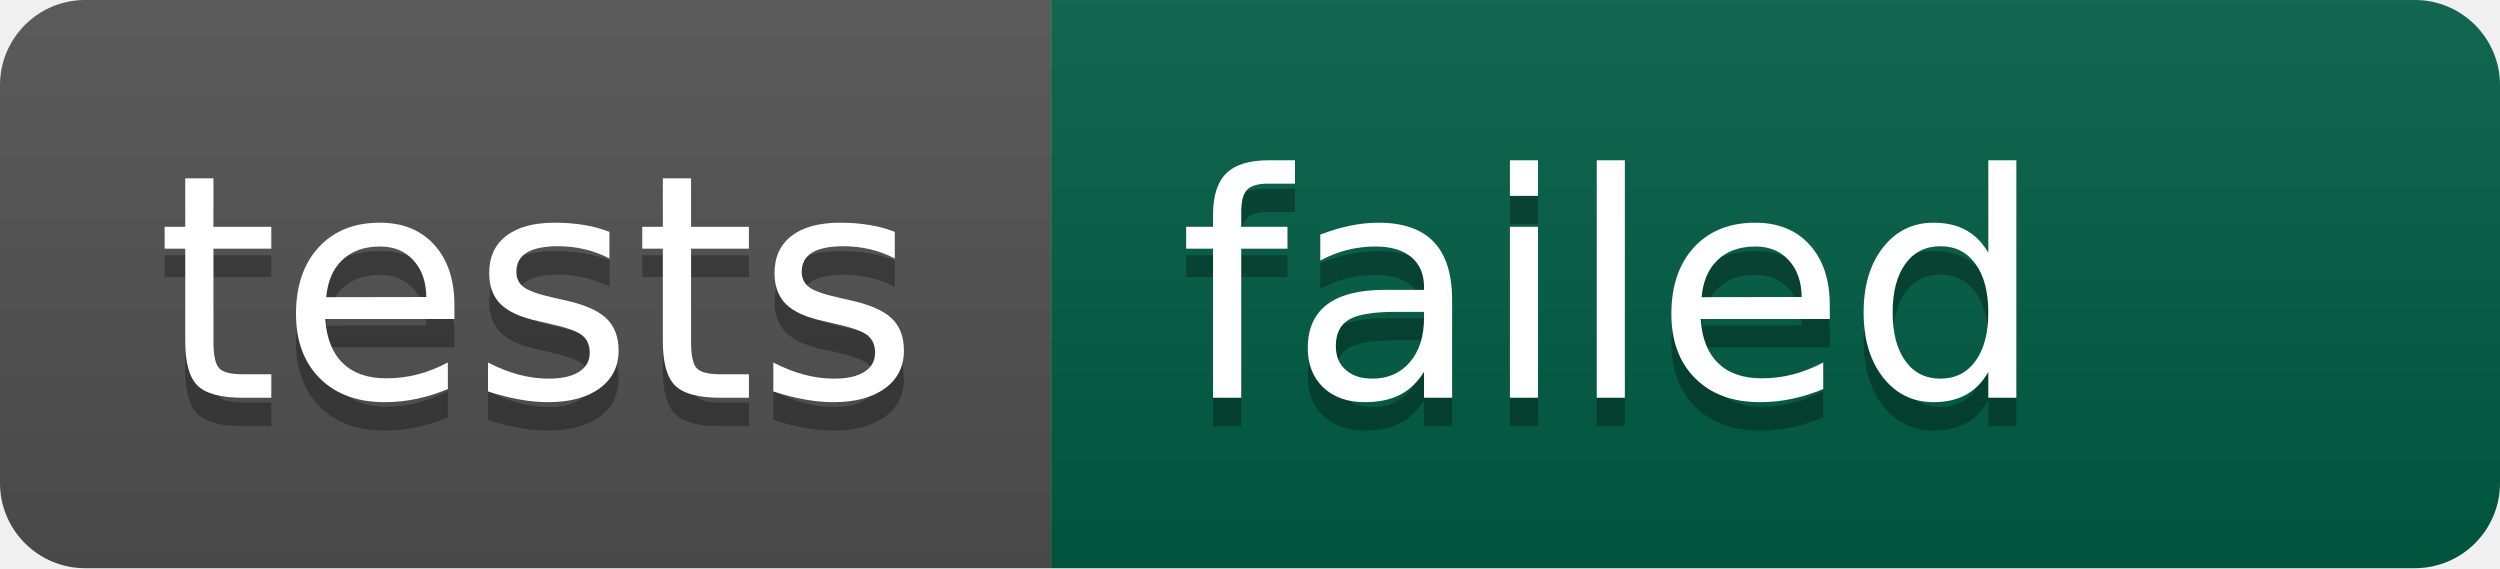
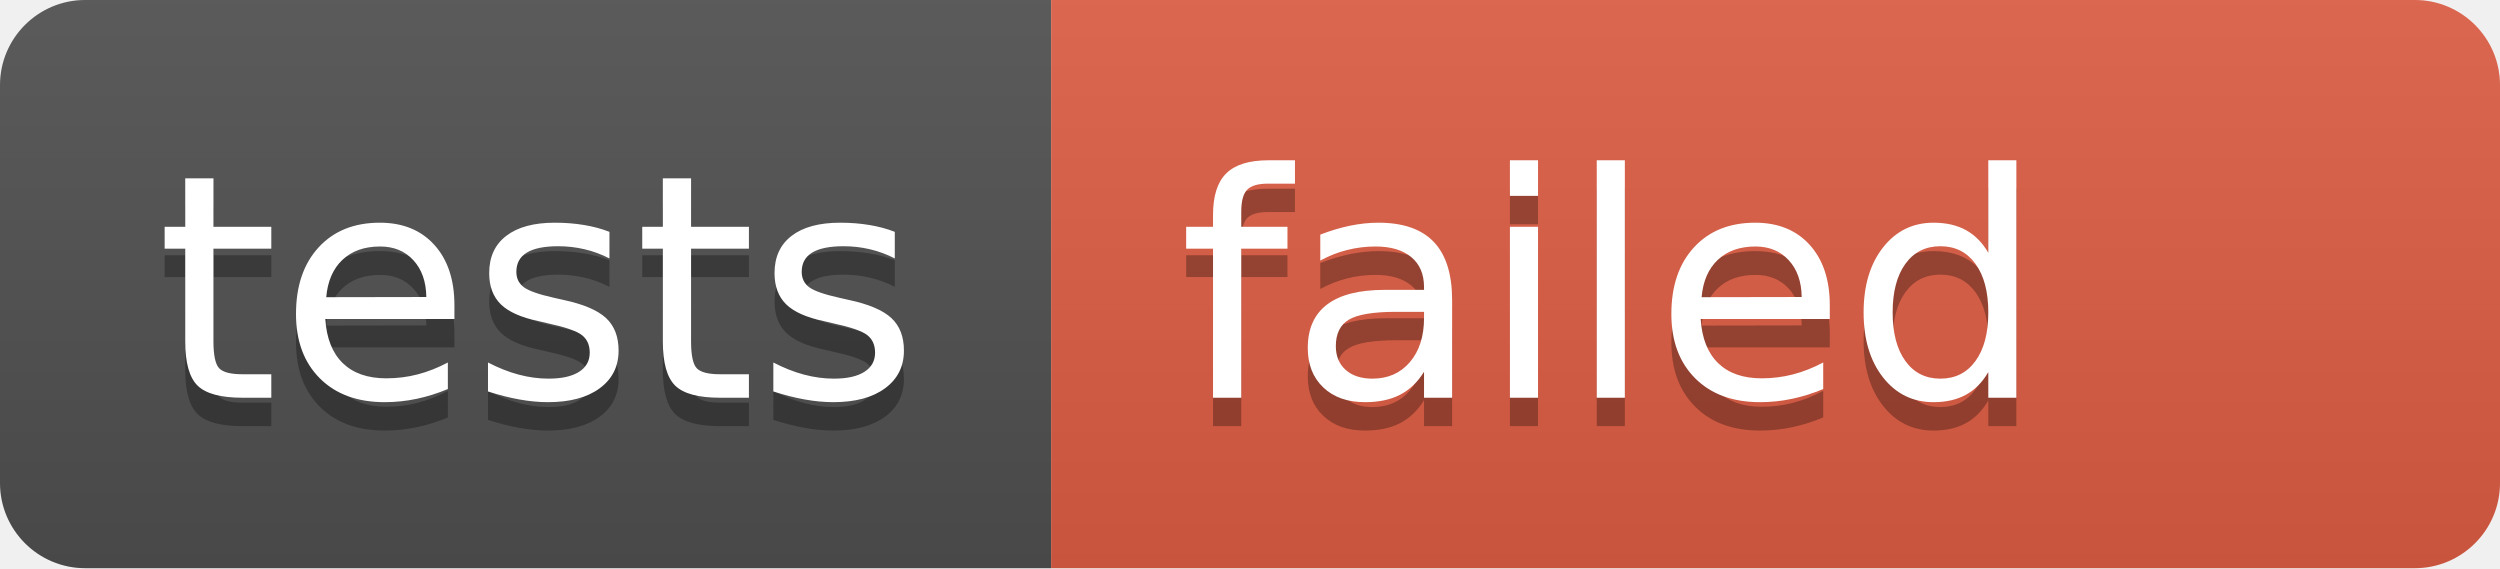
<svg xmlns="http://www.w3.org/2000/svg" width="88" height="20">
  <linearGradient id="b" x2="0" y2="100%">
    <stop offset="0" stop-color="#bbb" stop-opacity=".1" />
    <stop offset="1" stop-opacity=".1" />
  </linearGradient>
  <clipPath id="a">
    <rect width="88" height="20" rx="3" fill="#fff" />
  </clipPath>
  <g clip-path="url(#a)">
    <path fill="#505050" d="M0 0h37v20H0z" />
-     <path fill="#005d44" d="M37 0h51v20H37z" />
+     <path fill="#e05d44" d="M37 0h51v20H37z" />
    <path fill="url(#b)" d="M0 0h88v20H0z" />
  </g>
  <g fill="#fff" text-anchor="left" font-family="DejaVu Sans,Verdana,Geneva,sans-serif" font-size="110">
    <text x="55" y="150" fill="#010101" fill-opacity=".3" transform="scale(.1)" textLength="270">tests</text>
    <text x="55" y="140" transform="scale(.1)" textLength="270">tests</text>
    <text x="415" y="150" fill="#010101" fill-opacity=".3" transform="scale(.1)">failed</text>
    <text x="415" y="140" transform="scale(.1)">failed</text>
  </g>
</svg>
